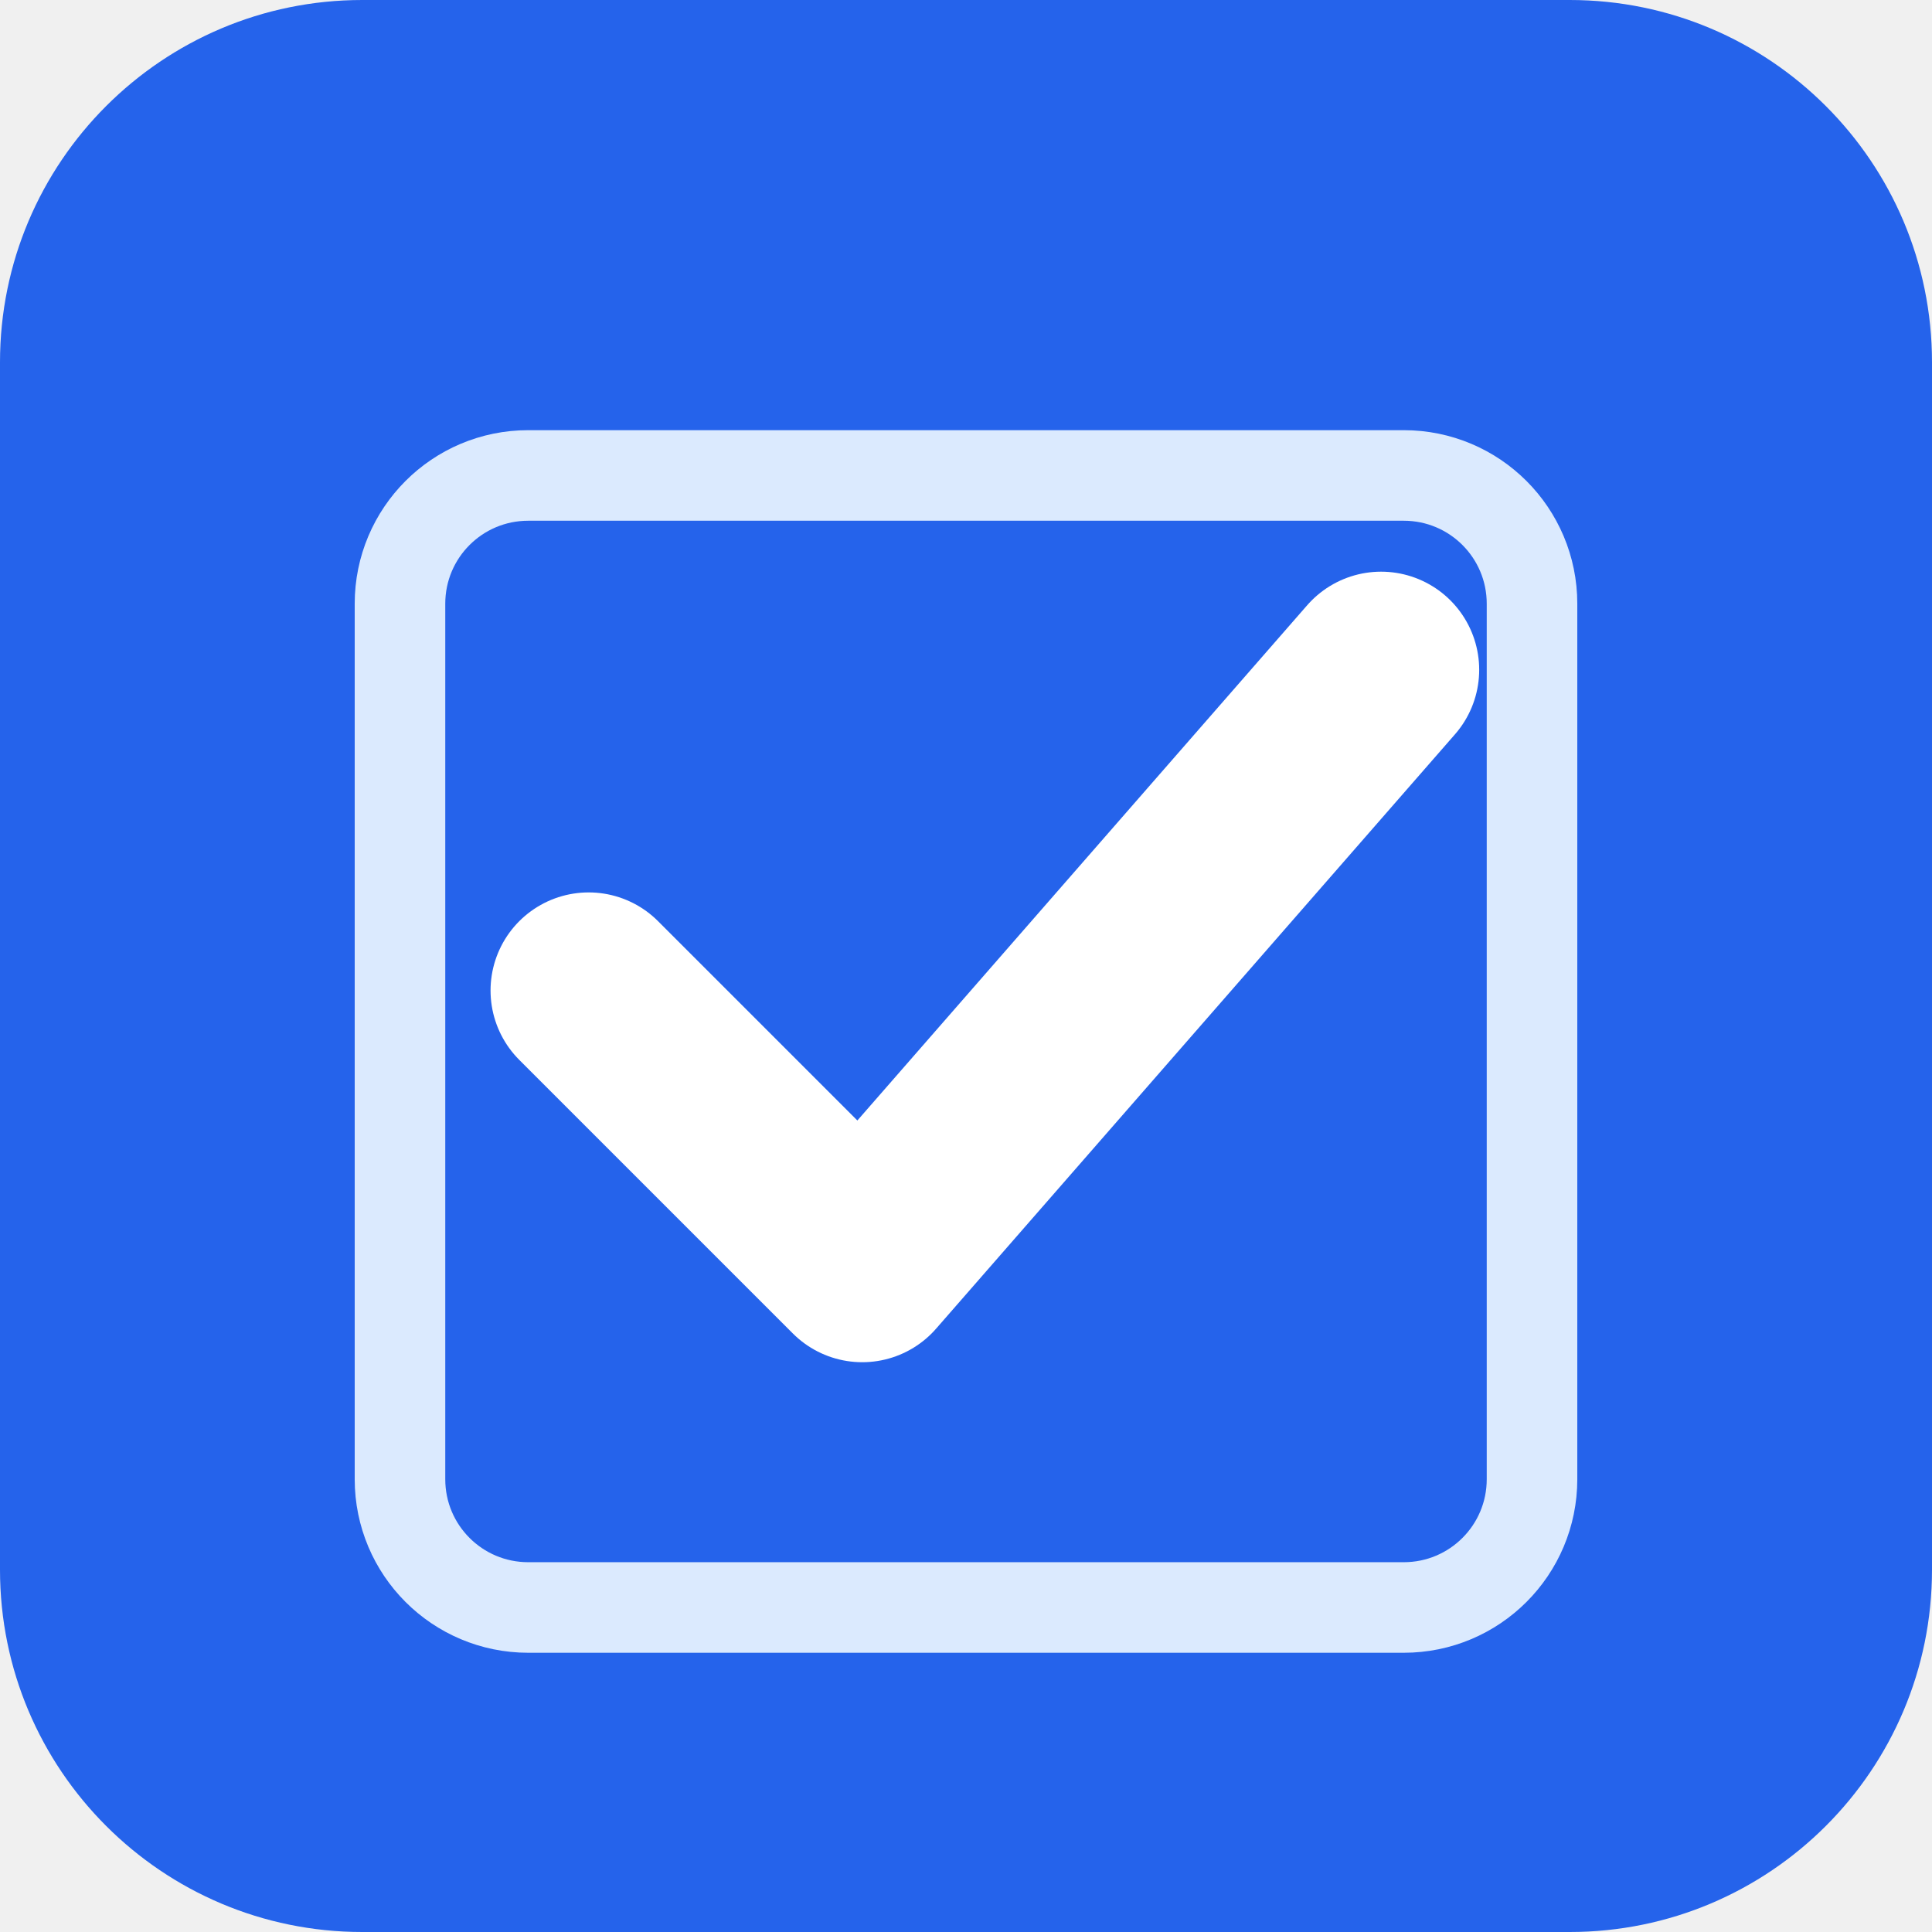
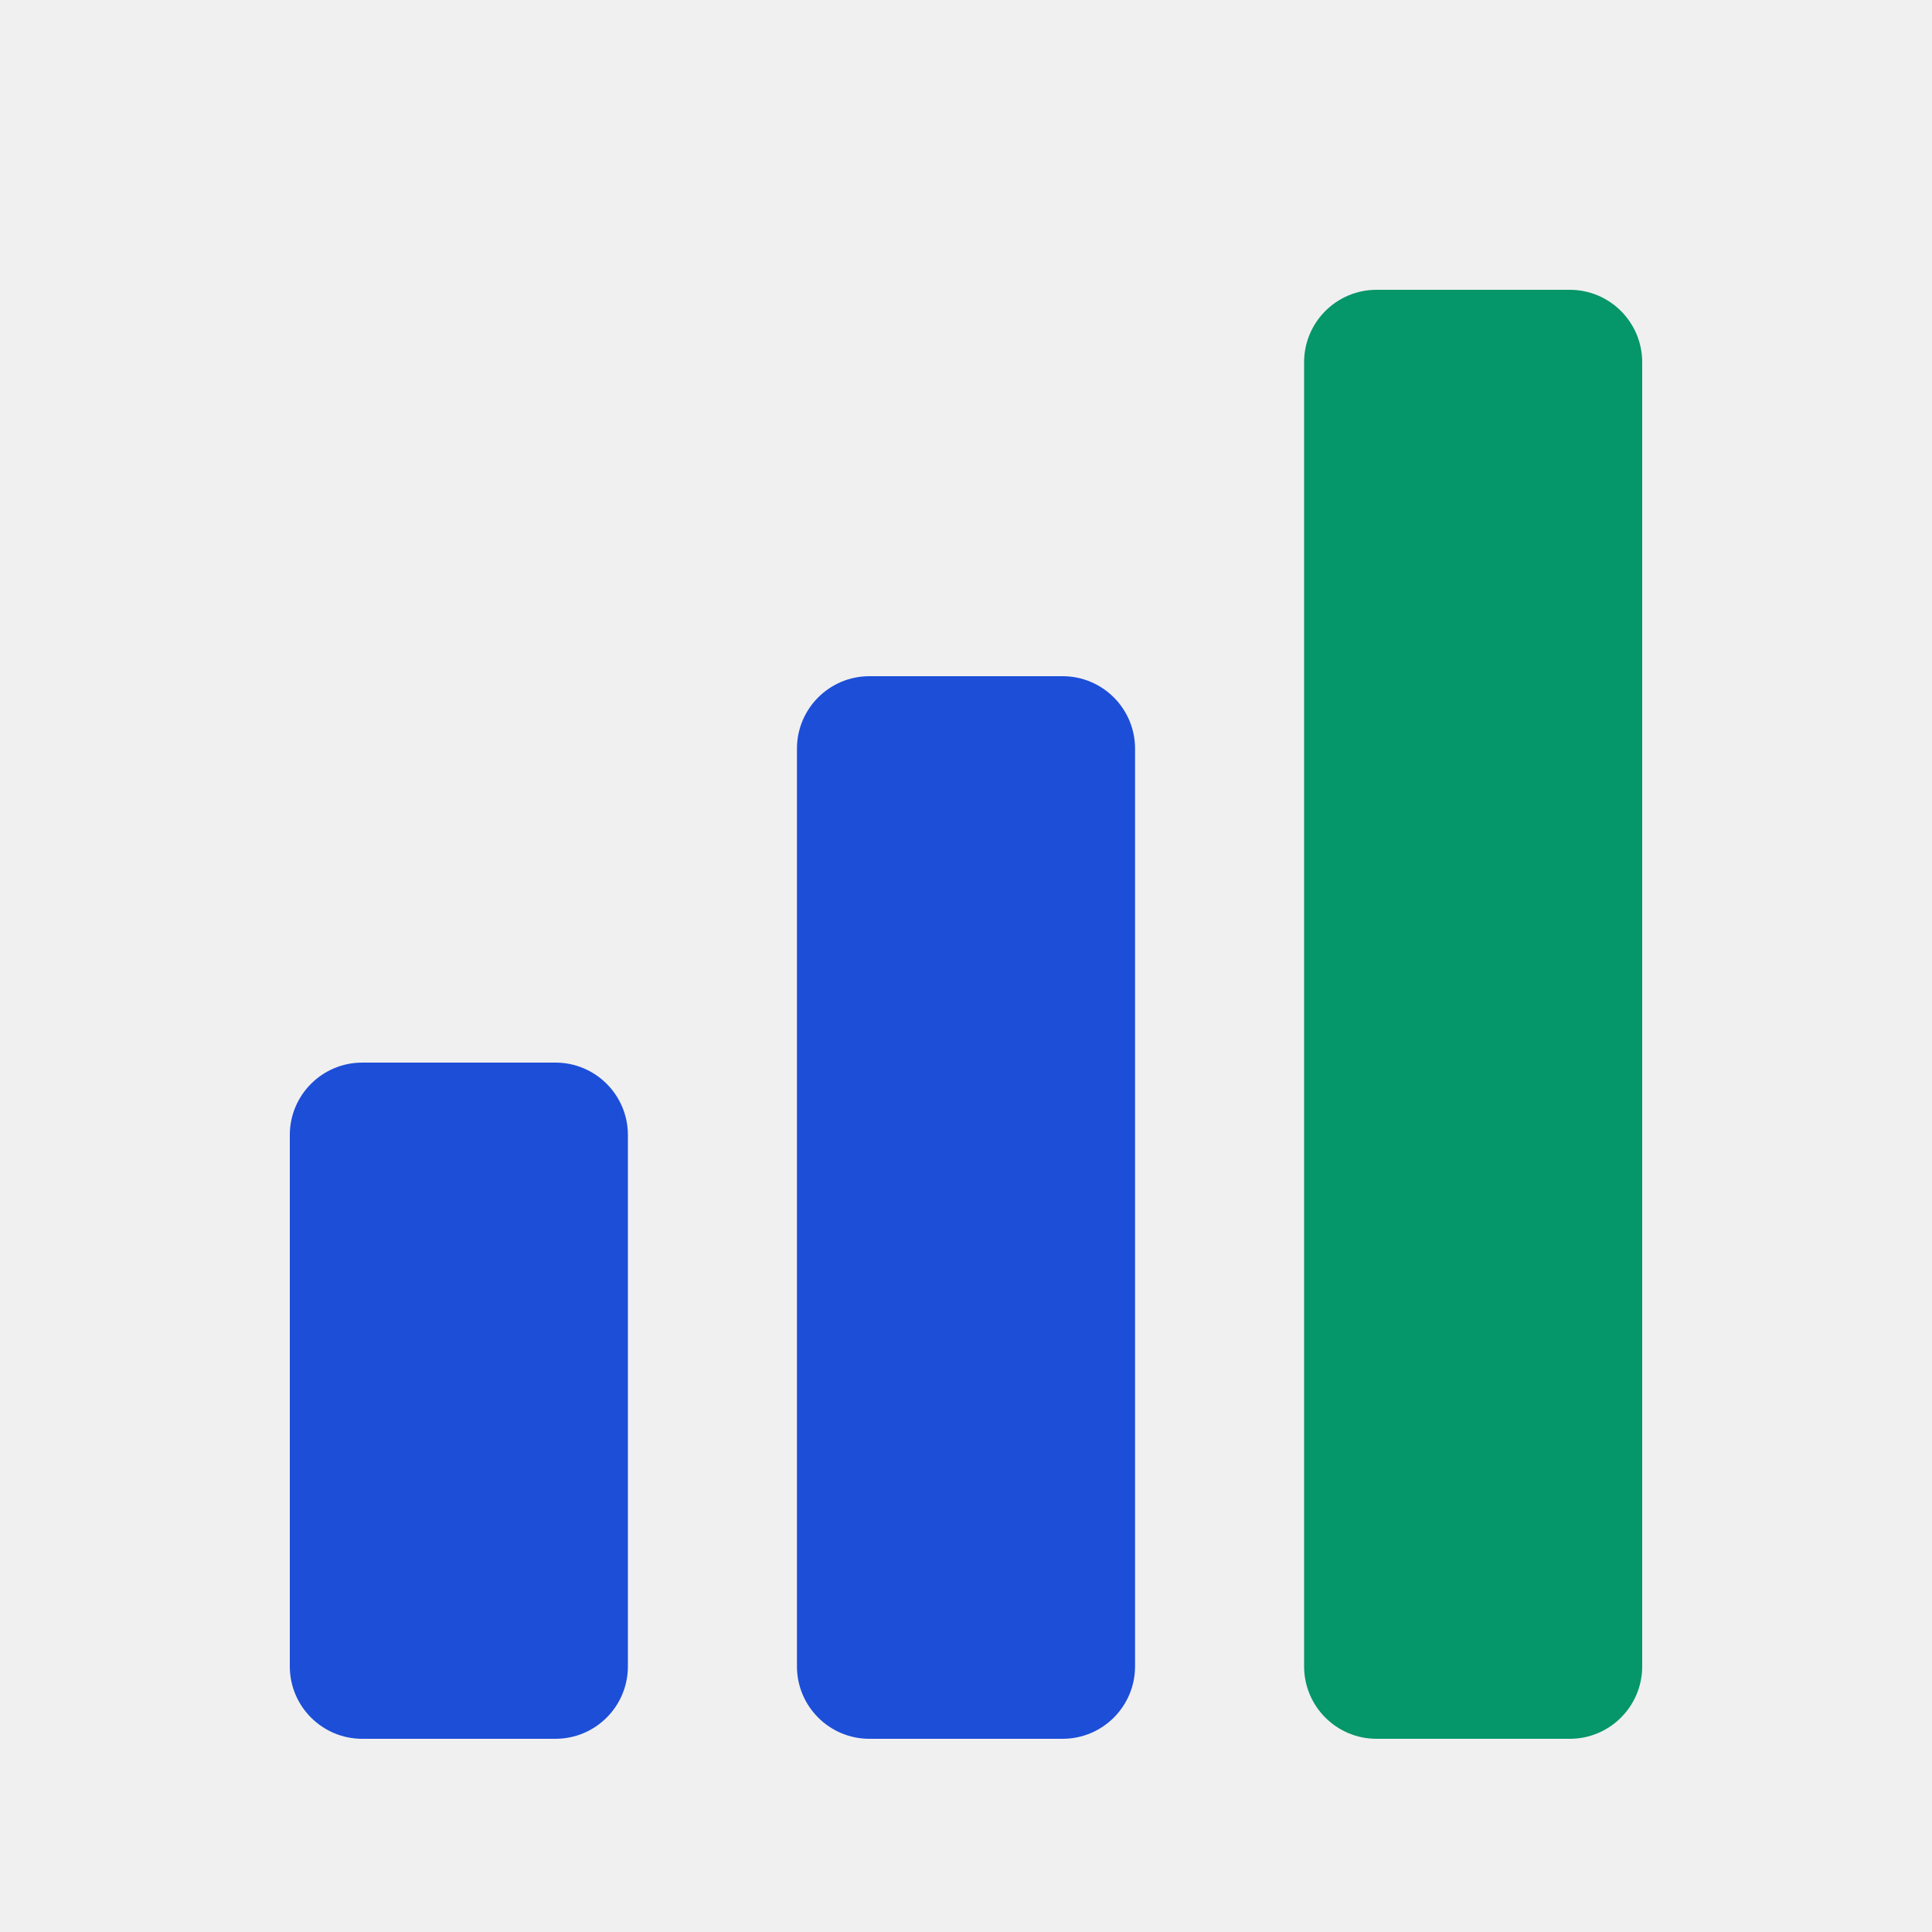
- <svg xmlns="http://www.w3.org/2000/svg" viewBox="0 0 512 512" role="img" aria-labelledby="title">
-   <rect width="512" height="512" rx="96" fill="#2563eb" />
-   <path d="M156 262.5 228.5 335 366 177.5" fill="none" stroke="#fff" stroke-width="52" stroke-linecap="round" stroke-linejoin="round" />
-   <path d="M140 126h232c18.8 0 34 15.2 34 34v232c0 18.8-15.2 34-34 34H140c-18.8 0-34-15.2-34-34V160c0-18.8 15.2-34 34-34Z" fill="none" stroke="#dbeafe" stroke-width="24" />
+ <svg xmlns="http://www.w3.org/2000/svg" width="64" height="64" viewBox="0 0 40 40" role="img" aria-labelledby="title">
+   <rect x="6" y="22" width="7" height="14" rx="1.5" fill="#1D4ED8" />
+   <rect x="16.5" y="14" width="7" height="22" rx="1.5" fill="#1D4ED8" />
+   <rect x="27" y="6" width="7" height="30" rx="1.5" fill="#059669" />
</svg>
